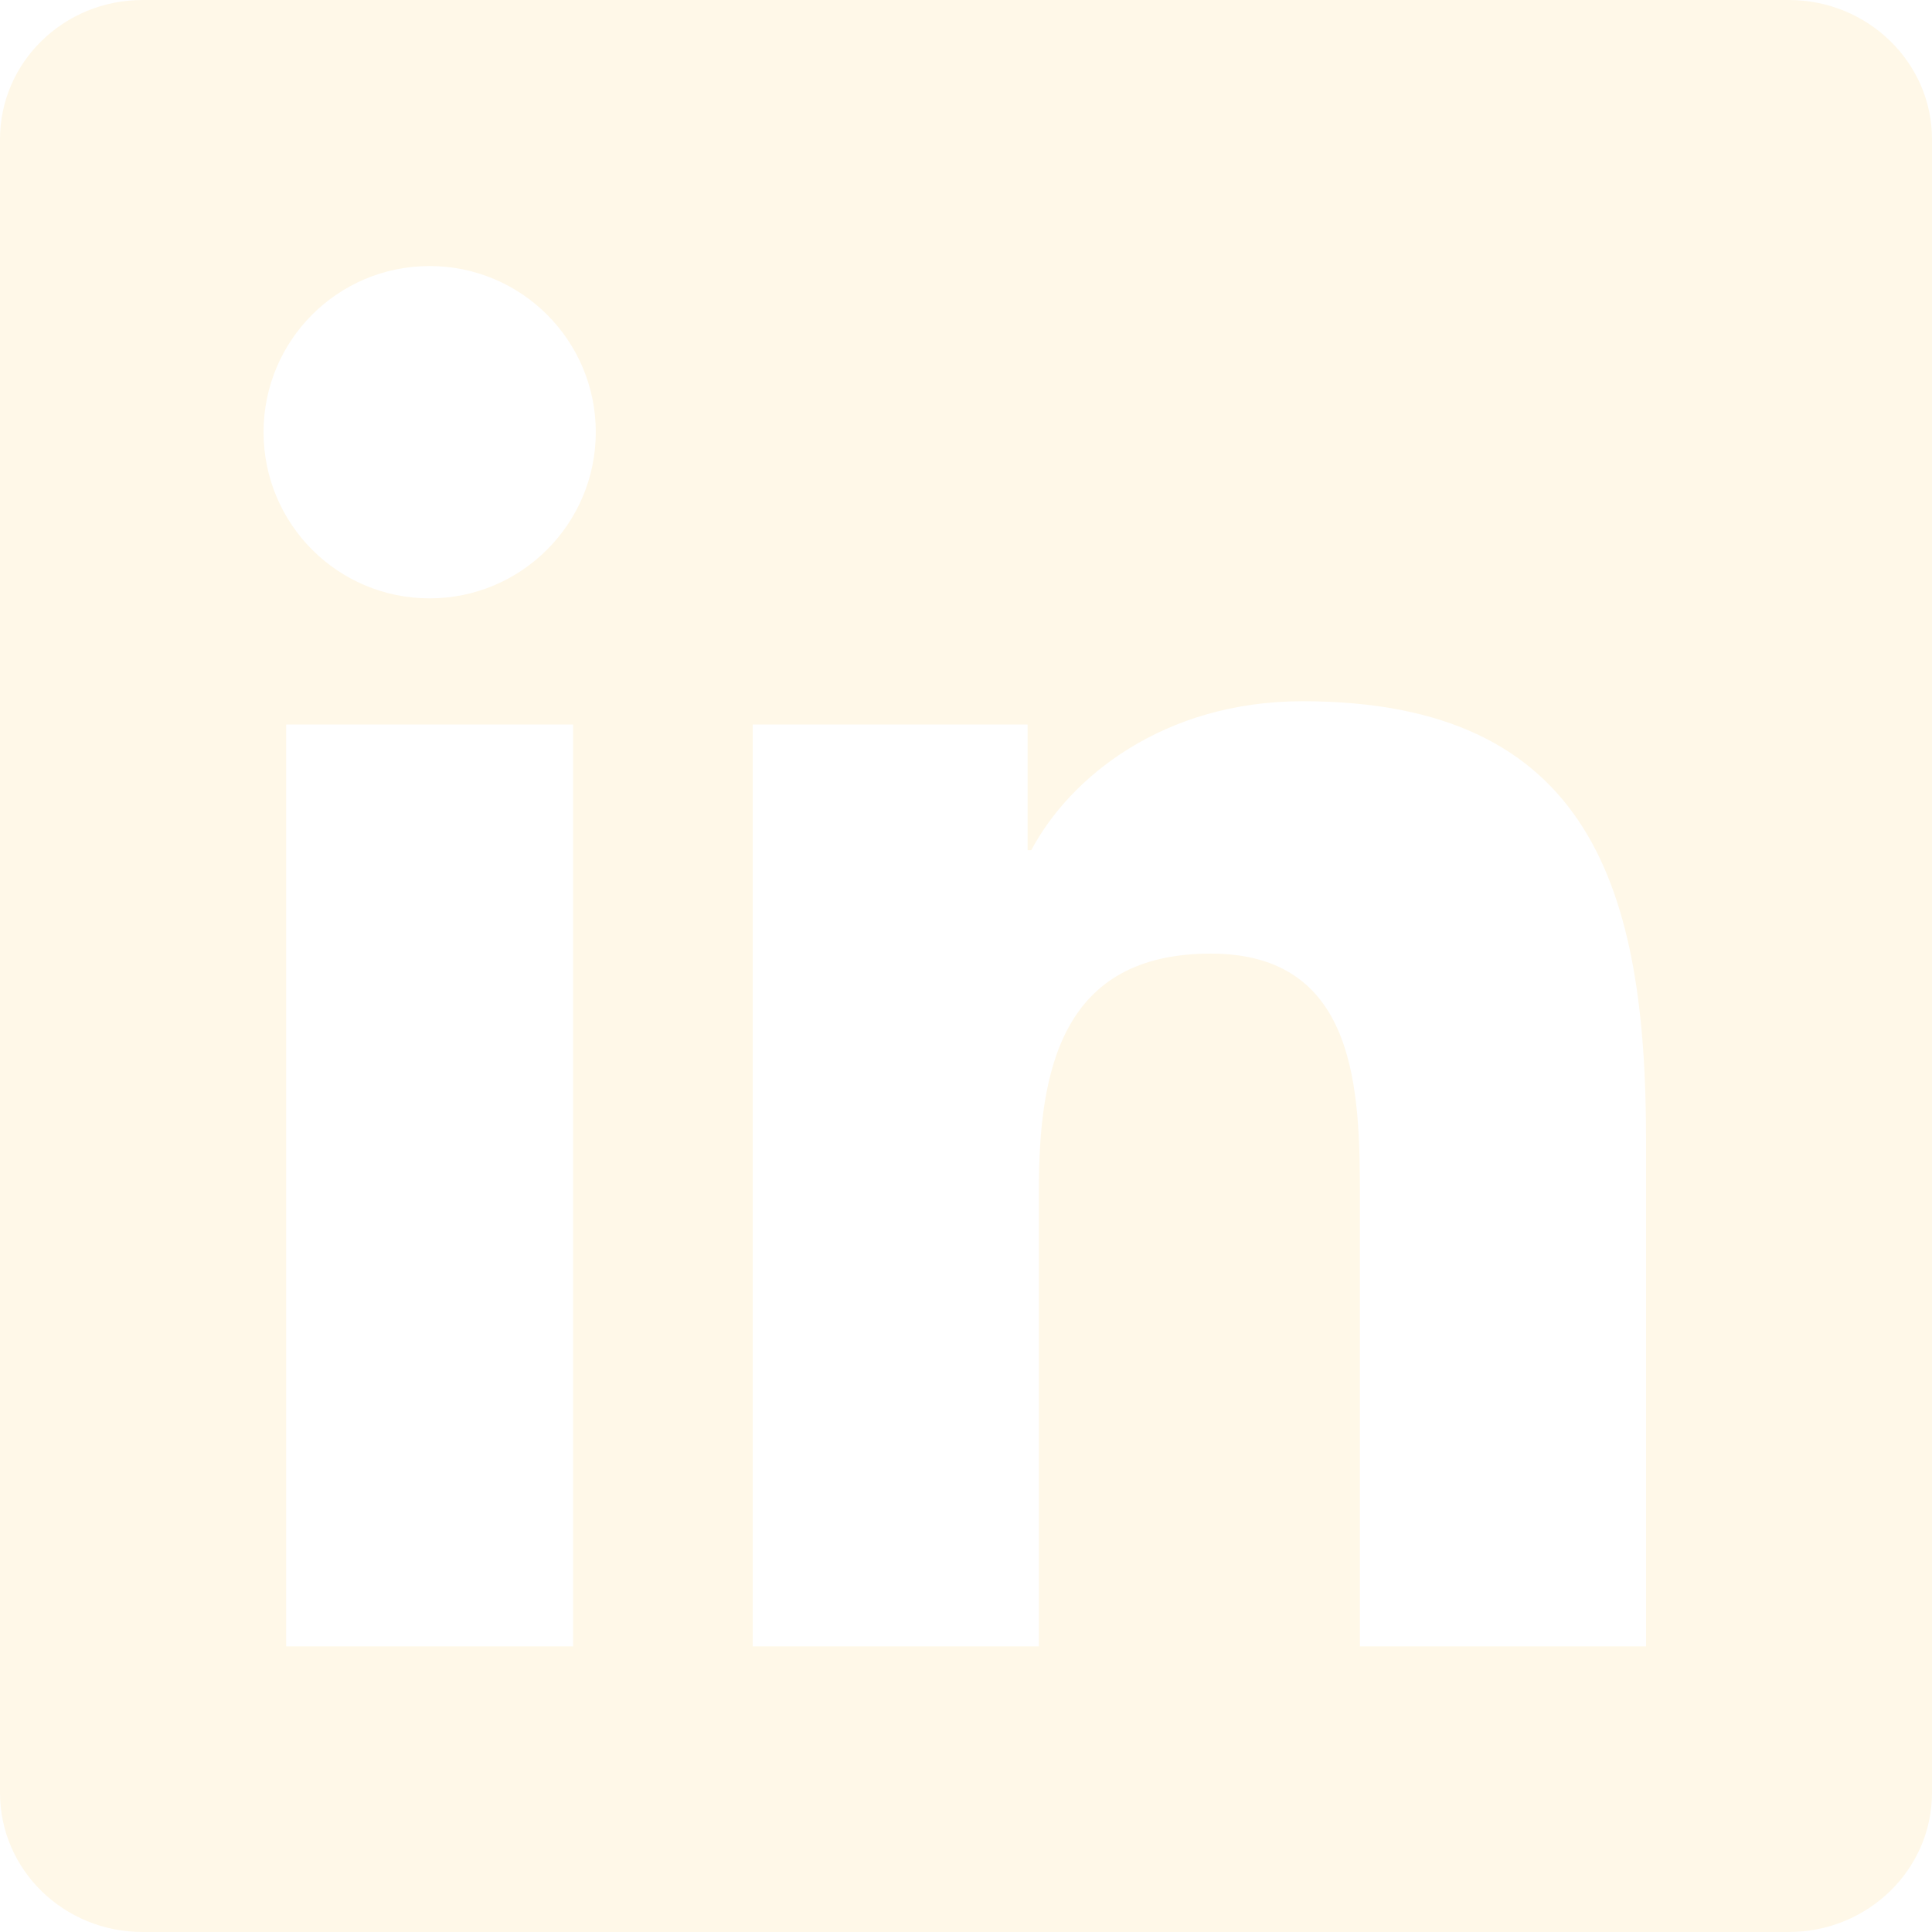
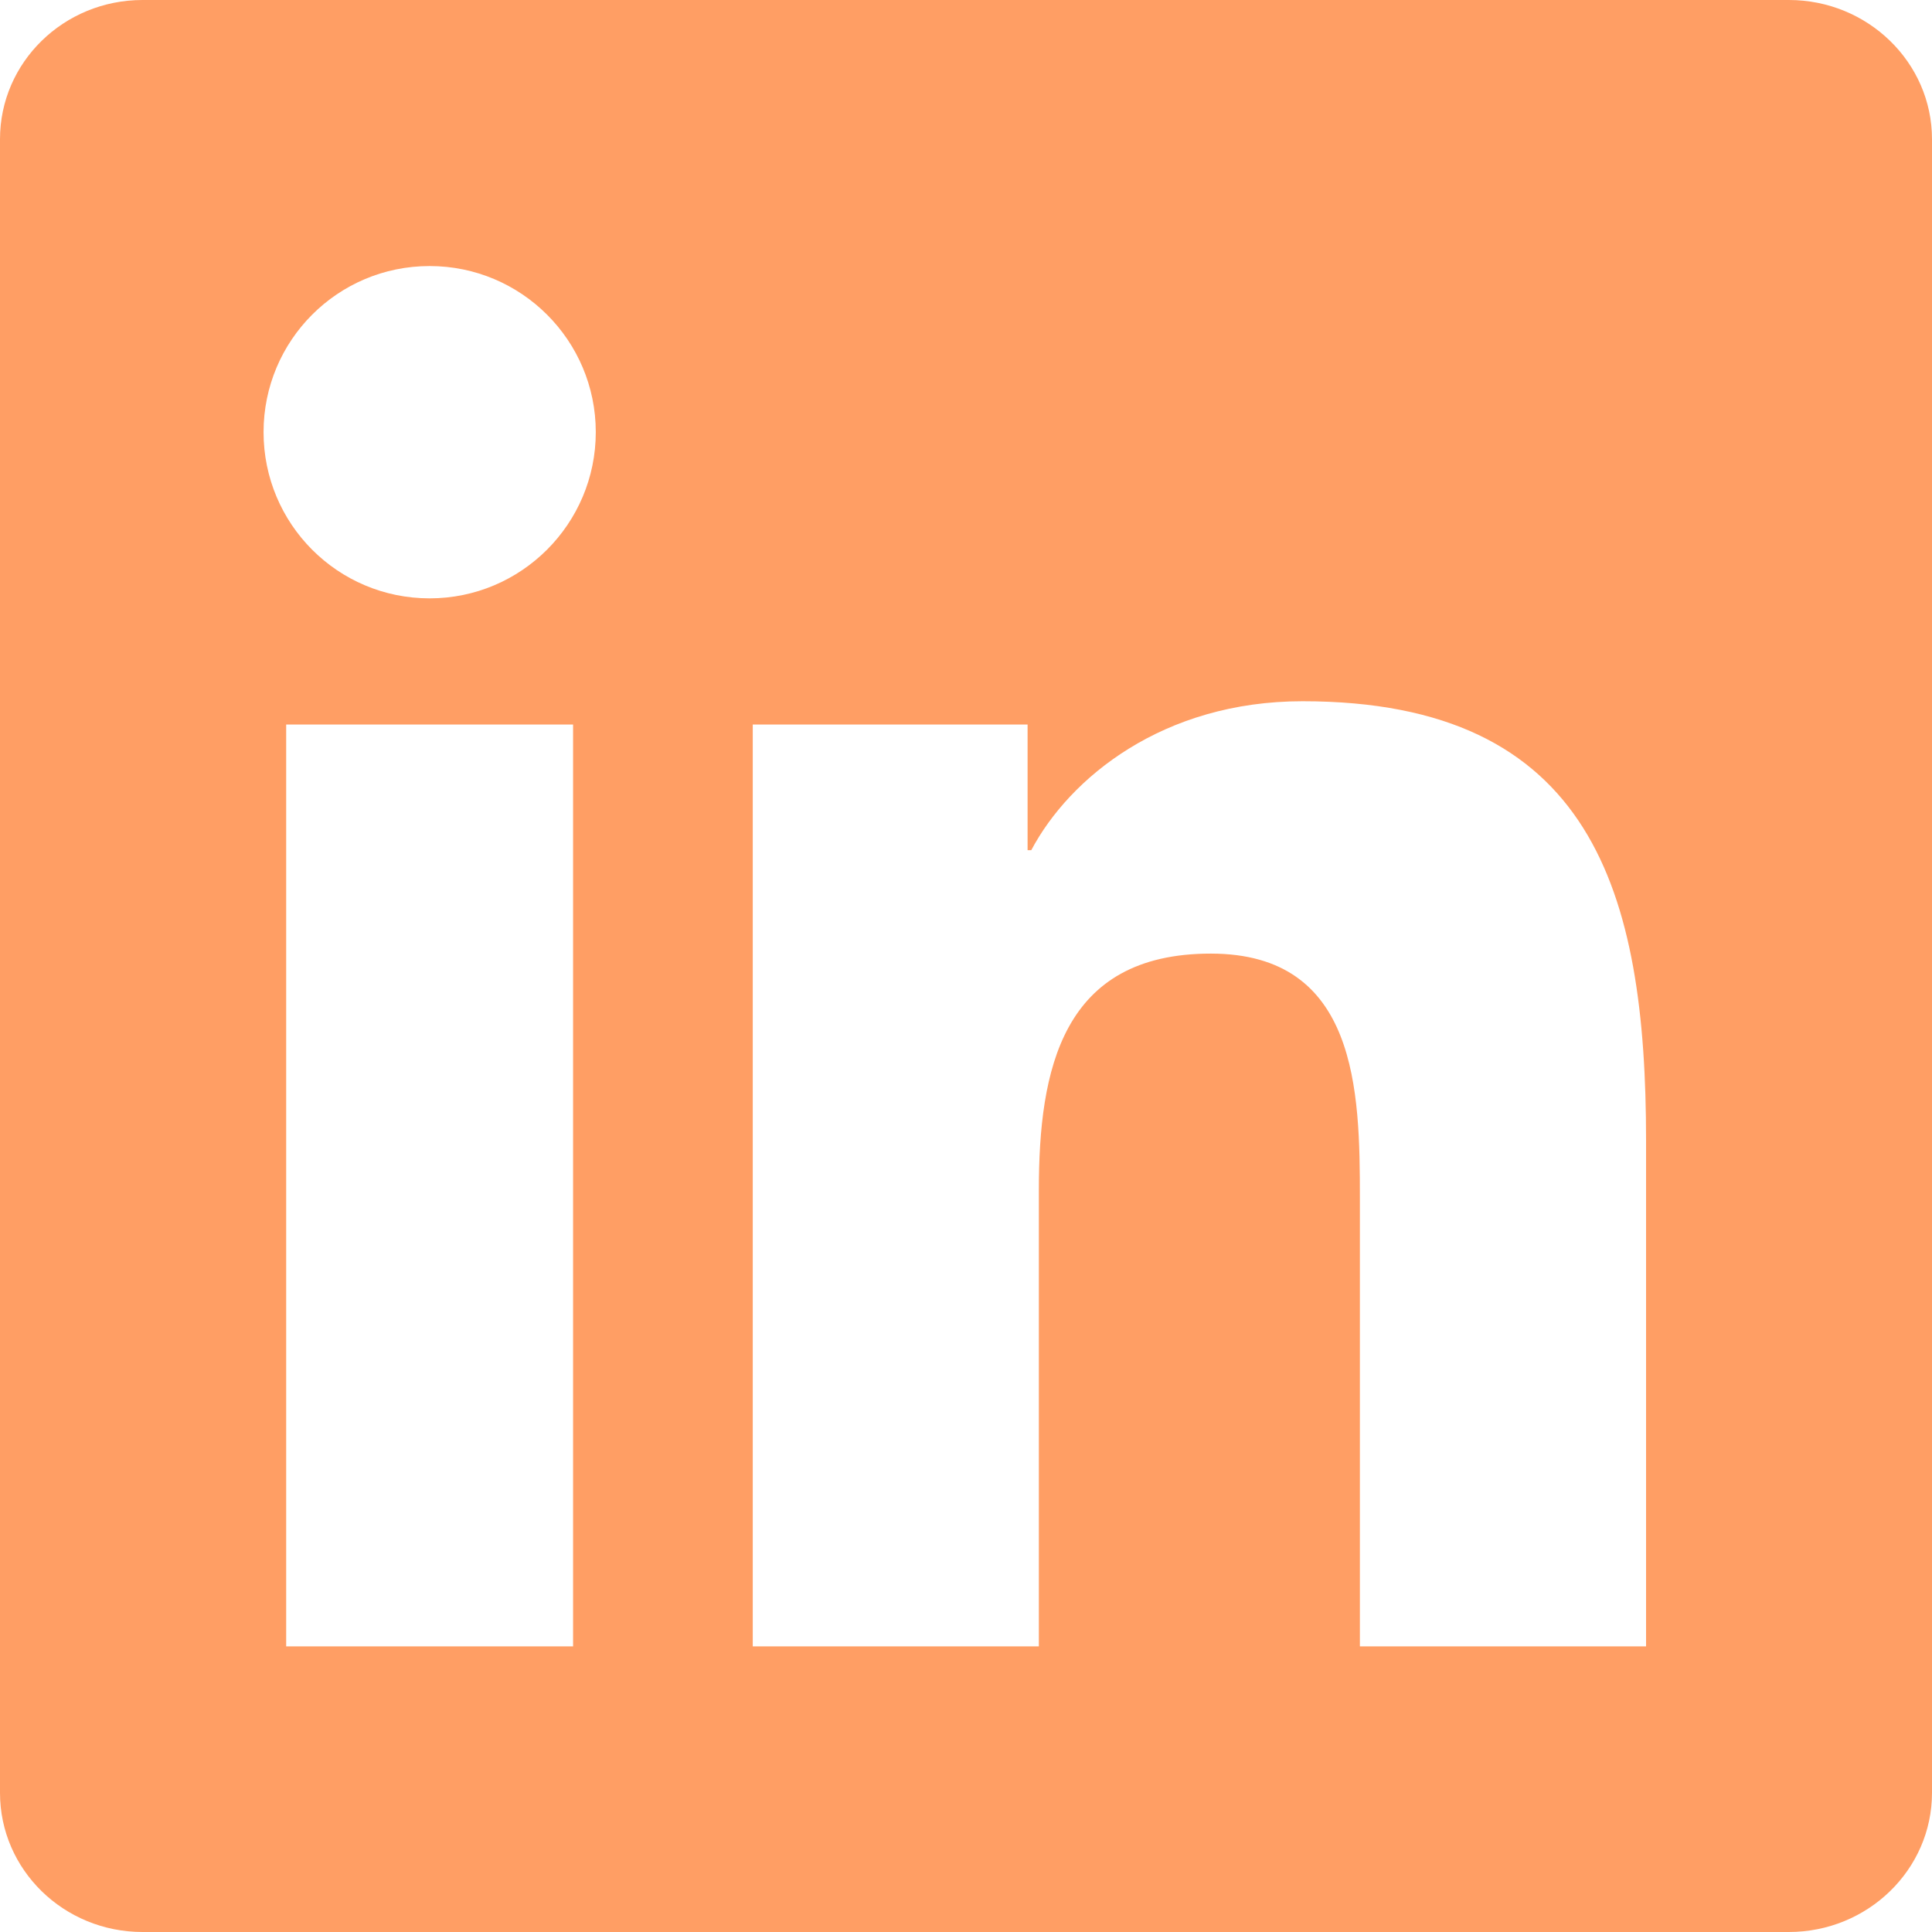
<svg xmlns="http://www.w3.org/2000/svg" role="img" viewBox="0 0 24 24" version="1.1" id="svg1">
  <defs id="defs1" />
-   <path d="M20.447 20.452h-3.554v-5.569c0-1.328-.027-3.037-1.852-3.037-1.853 0-2.136 1.445-2.136 2.939v5.667H9.351V9h3.414v1.561h.046c.477-.9 1.637-1.85 3.37-1.85 3.601 0 4.267 2.37 4.267 5.455v6.286zM5.337 7.433c-1.144 0-2.063-.926-2.063-2.065 0-1.138.92-2.063 2.063-2.063 1.14 0 2.064.925 2.064 2.063 0 1.139-.925 2.065-2.064 2.065zm1.782 13.019H3.555V9h3.564v11.452zM22.225 0H1.771C.792 0 0 .774 0 1.729v20.542C0 23.227.792 24 1.771 24h20.451C23.2 24 24 23.227 24 22.271V1.729C24 .774 23.2 0 22.222 0h.003z" id="path1" style="fill:#fff8e8;fill-opacity:1" />
+   <path d="M20.447 20.452h-3.554v-5.569c0-1.328-.027-3.037-1.852-3.037-1.853 0-2.136 1.445-2.136 2.939v5.667H9.351V9h3.414v1.561h.046c.477-.9 1.637-1.85 3.37-1.85 3.601 0 4.267 2.37 4.267 5.455v6.286zM5.337 7.433c-1.144 0-2.063-.926-2.063-2.065 0-1.138.92-2.063 2.063-2.063 1.14 0 2.064.925 2.064 2.063 0 1.139-.925 2.065-2.064 2.065zm1.782 13.019H3.555V9h3.564v11.452zM22.225 0H1.771C.792 0 0 .774 0 1.729v20.542C0 23.227.792 24 1.771 24h20.451C23.2 24 24 23.227 24 22.271V1.729C24 .774 23.2 0 22.222 0h.003z" id="path1" style="fill:#ff9e64;fill-opacity:1" />
</svg>
